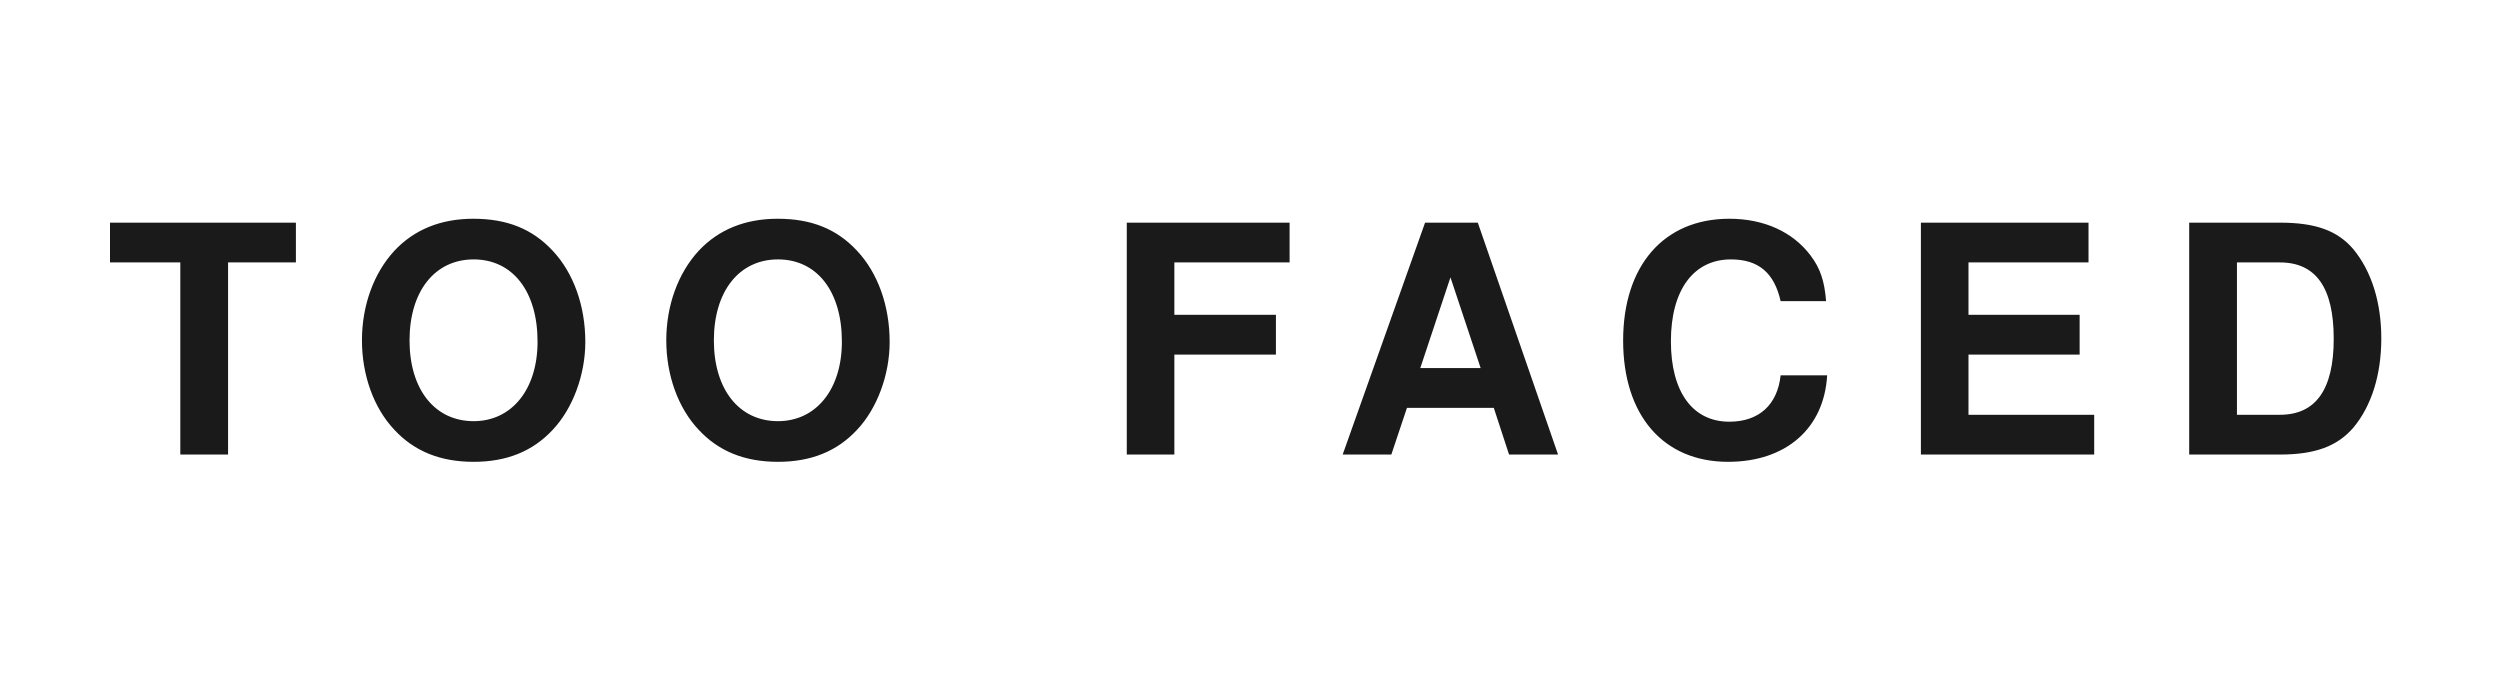
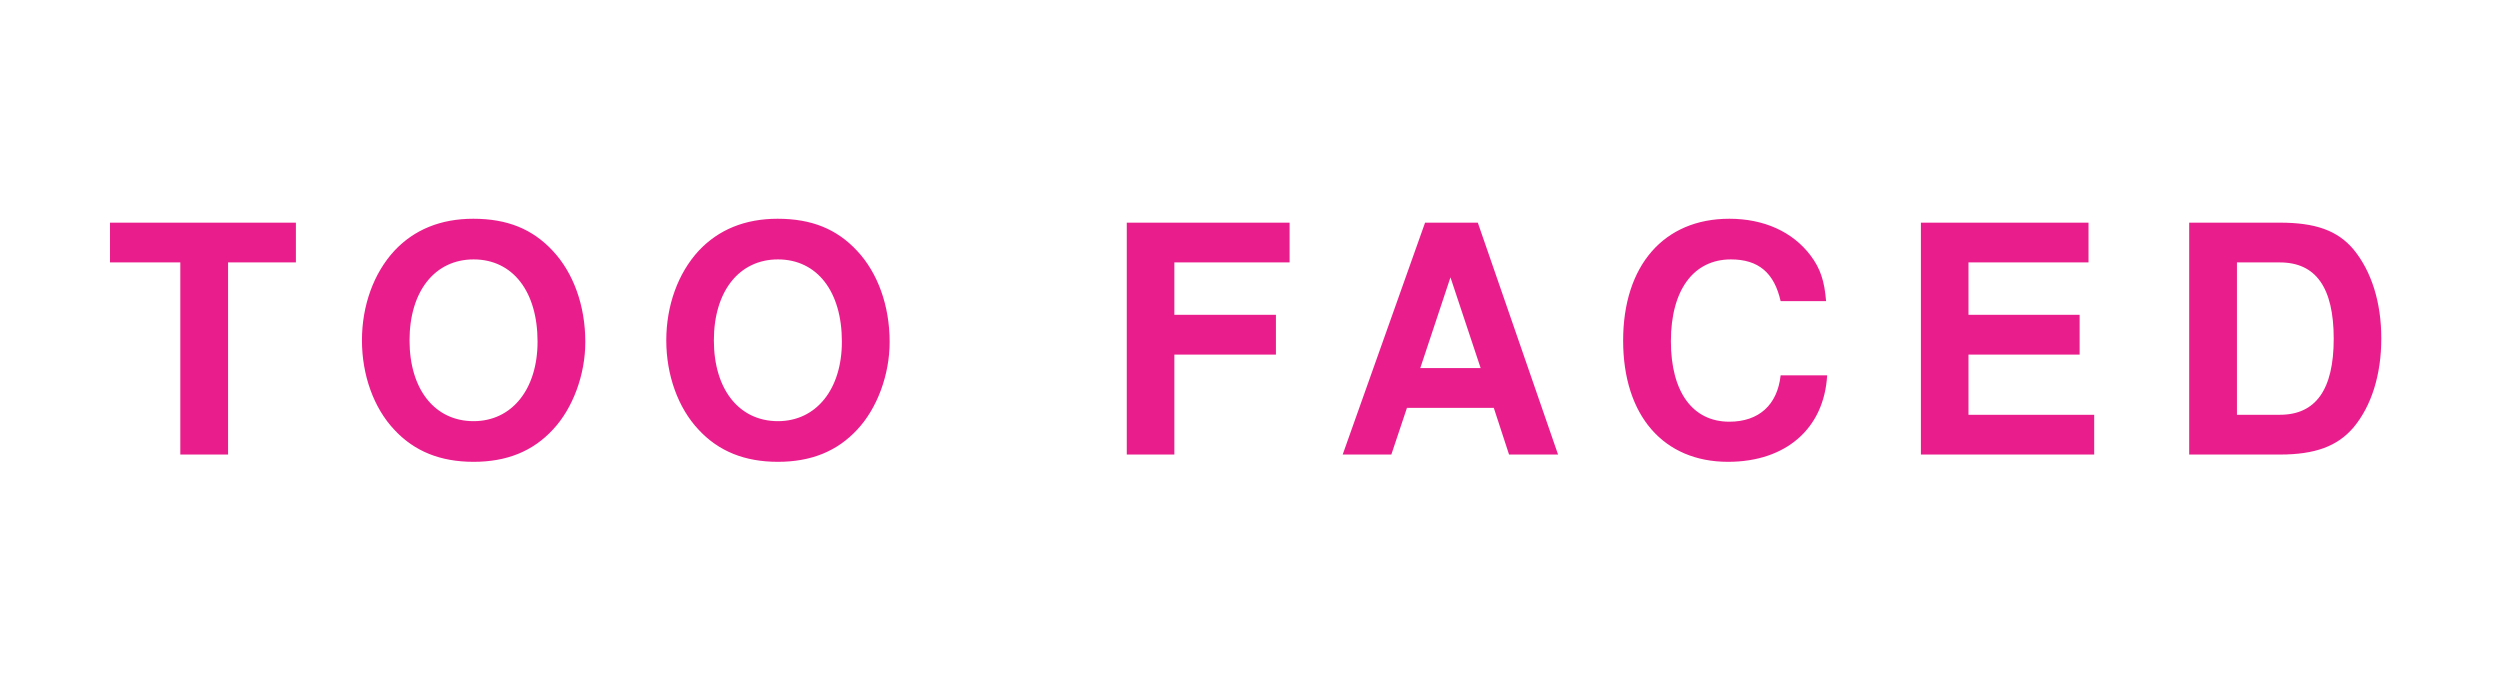
<svg xmlns="http://www.w3.org/2000/svg" viewBox="0 0 220 60">
-   <text x="110" y="40" text-anchor="middle" font-family="'Helvetica Neue', Helvetica, Arial, sans-serif" font-size="28" font-weight="600" letter-spacing="5" fill="#1a1a1a">TOO FACED</text>
+   <text x="110" y="40" text-anchor="middle" font-family="'Helvetica Neue', Helvetica, Arial, sans-serif" font-size="28" font-weight="600" letter-spacing="5" fill="#E91E8C">TOO FACED</text>
</svg>
